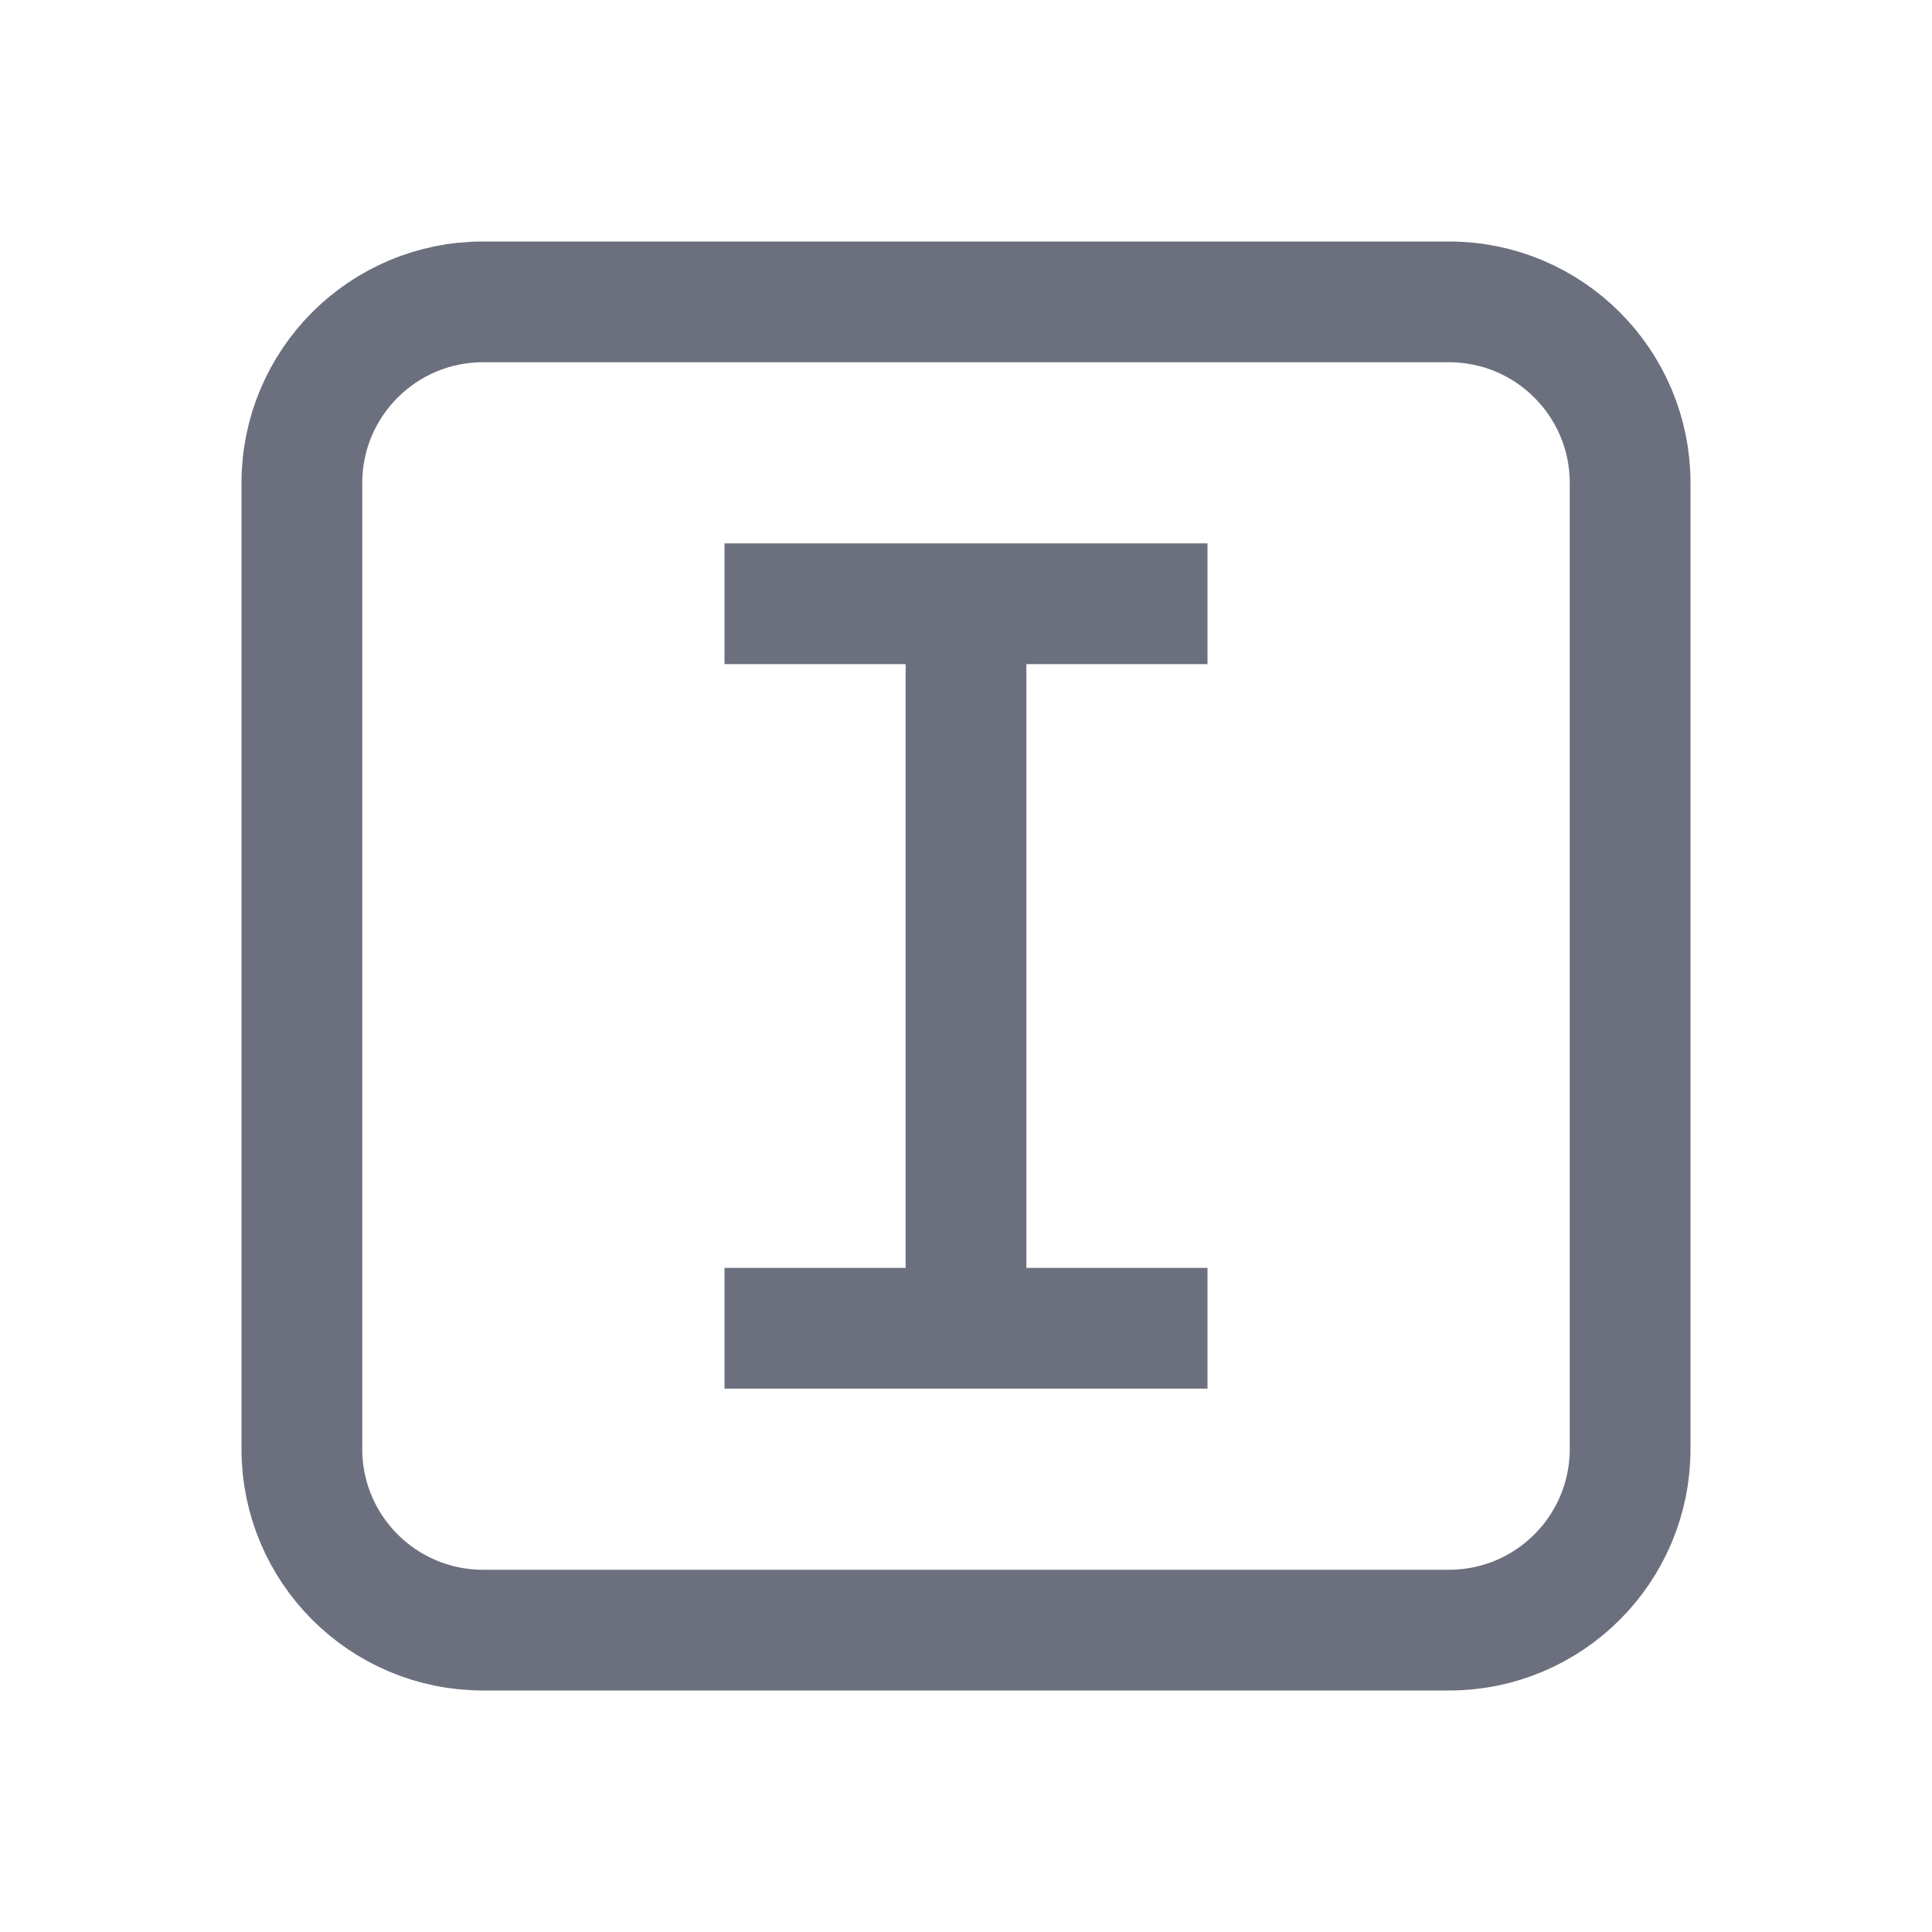
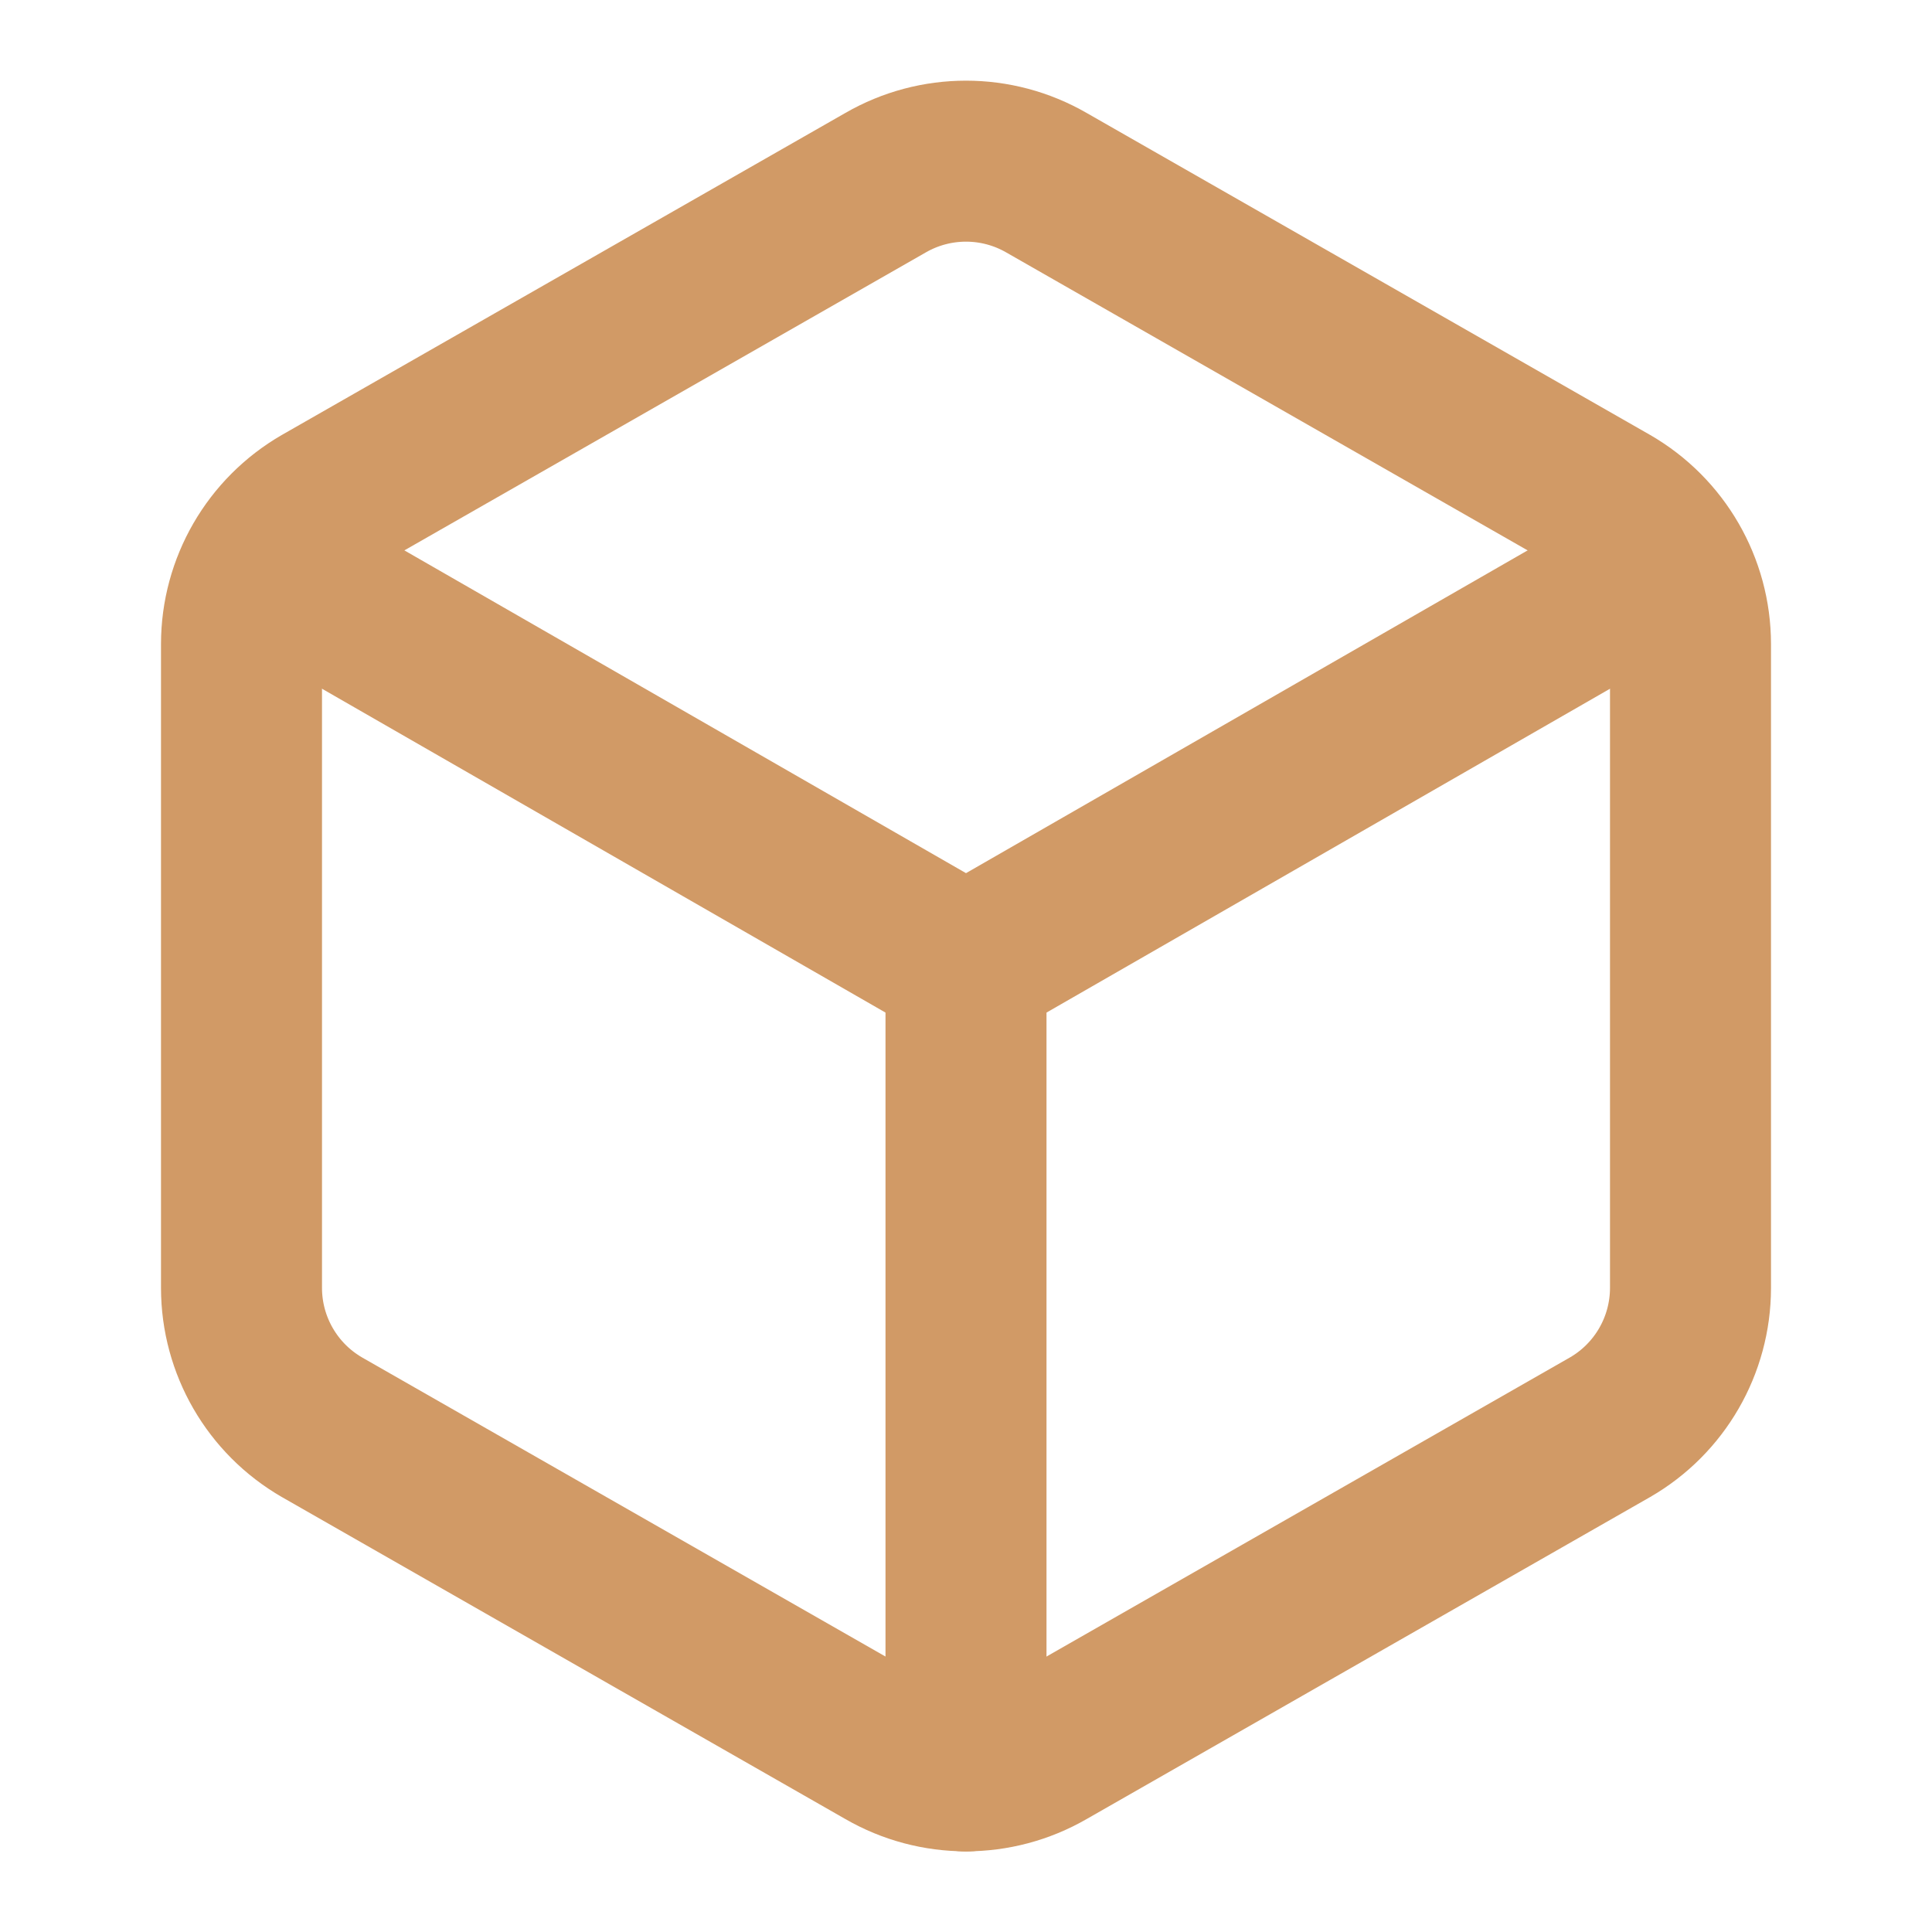
- <svg xmlns="http://www.w3.org/2000/svg" width="16" height="16" viewBox="0 0 16 16" fill="none">
-   <rect x="2.5" y="2.5" width="11" height="11" rx="1.5" fill="none" stroke="#6C707E" />
-   <path fill-rule="evenodd" clip-rule="evenodd" d="M10 4.5V5.5L8.5 5.5V10.5H10V11.5L8.5 11.5H7.5L6 11.5V10.5H7.5V5.5L6 5.5V4.5H7.5H8.5H10Z" fill="#6C707E" />
+ <svg xmlns="http://www.w3.org/2000/svg" width="16" height="16" viewBox="0 0 24 24" fill="none" stroke="#D19A66" stroke-width="2" stroke-linecap="round" stroke-linejoin="round" class="lucide lucide-box-icon lucide-box">
+   <path d="M21 8a2 2 0 0 0-1-1.73l-7-4a2 2 0 0 0-2 0l-7 4A2 2 0 0 0 3 8v8a2 2 0 0 0 1 1.73l7 4a2 2 0 0 0 2 0l7-4A2 2 0 0 0 21 16Z" />
+   <path d="m3.3 7 8.7 5 8.7-5" />
+   <path d="M12 22V12" />
</svg>
